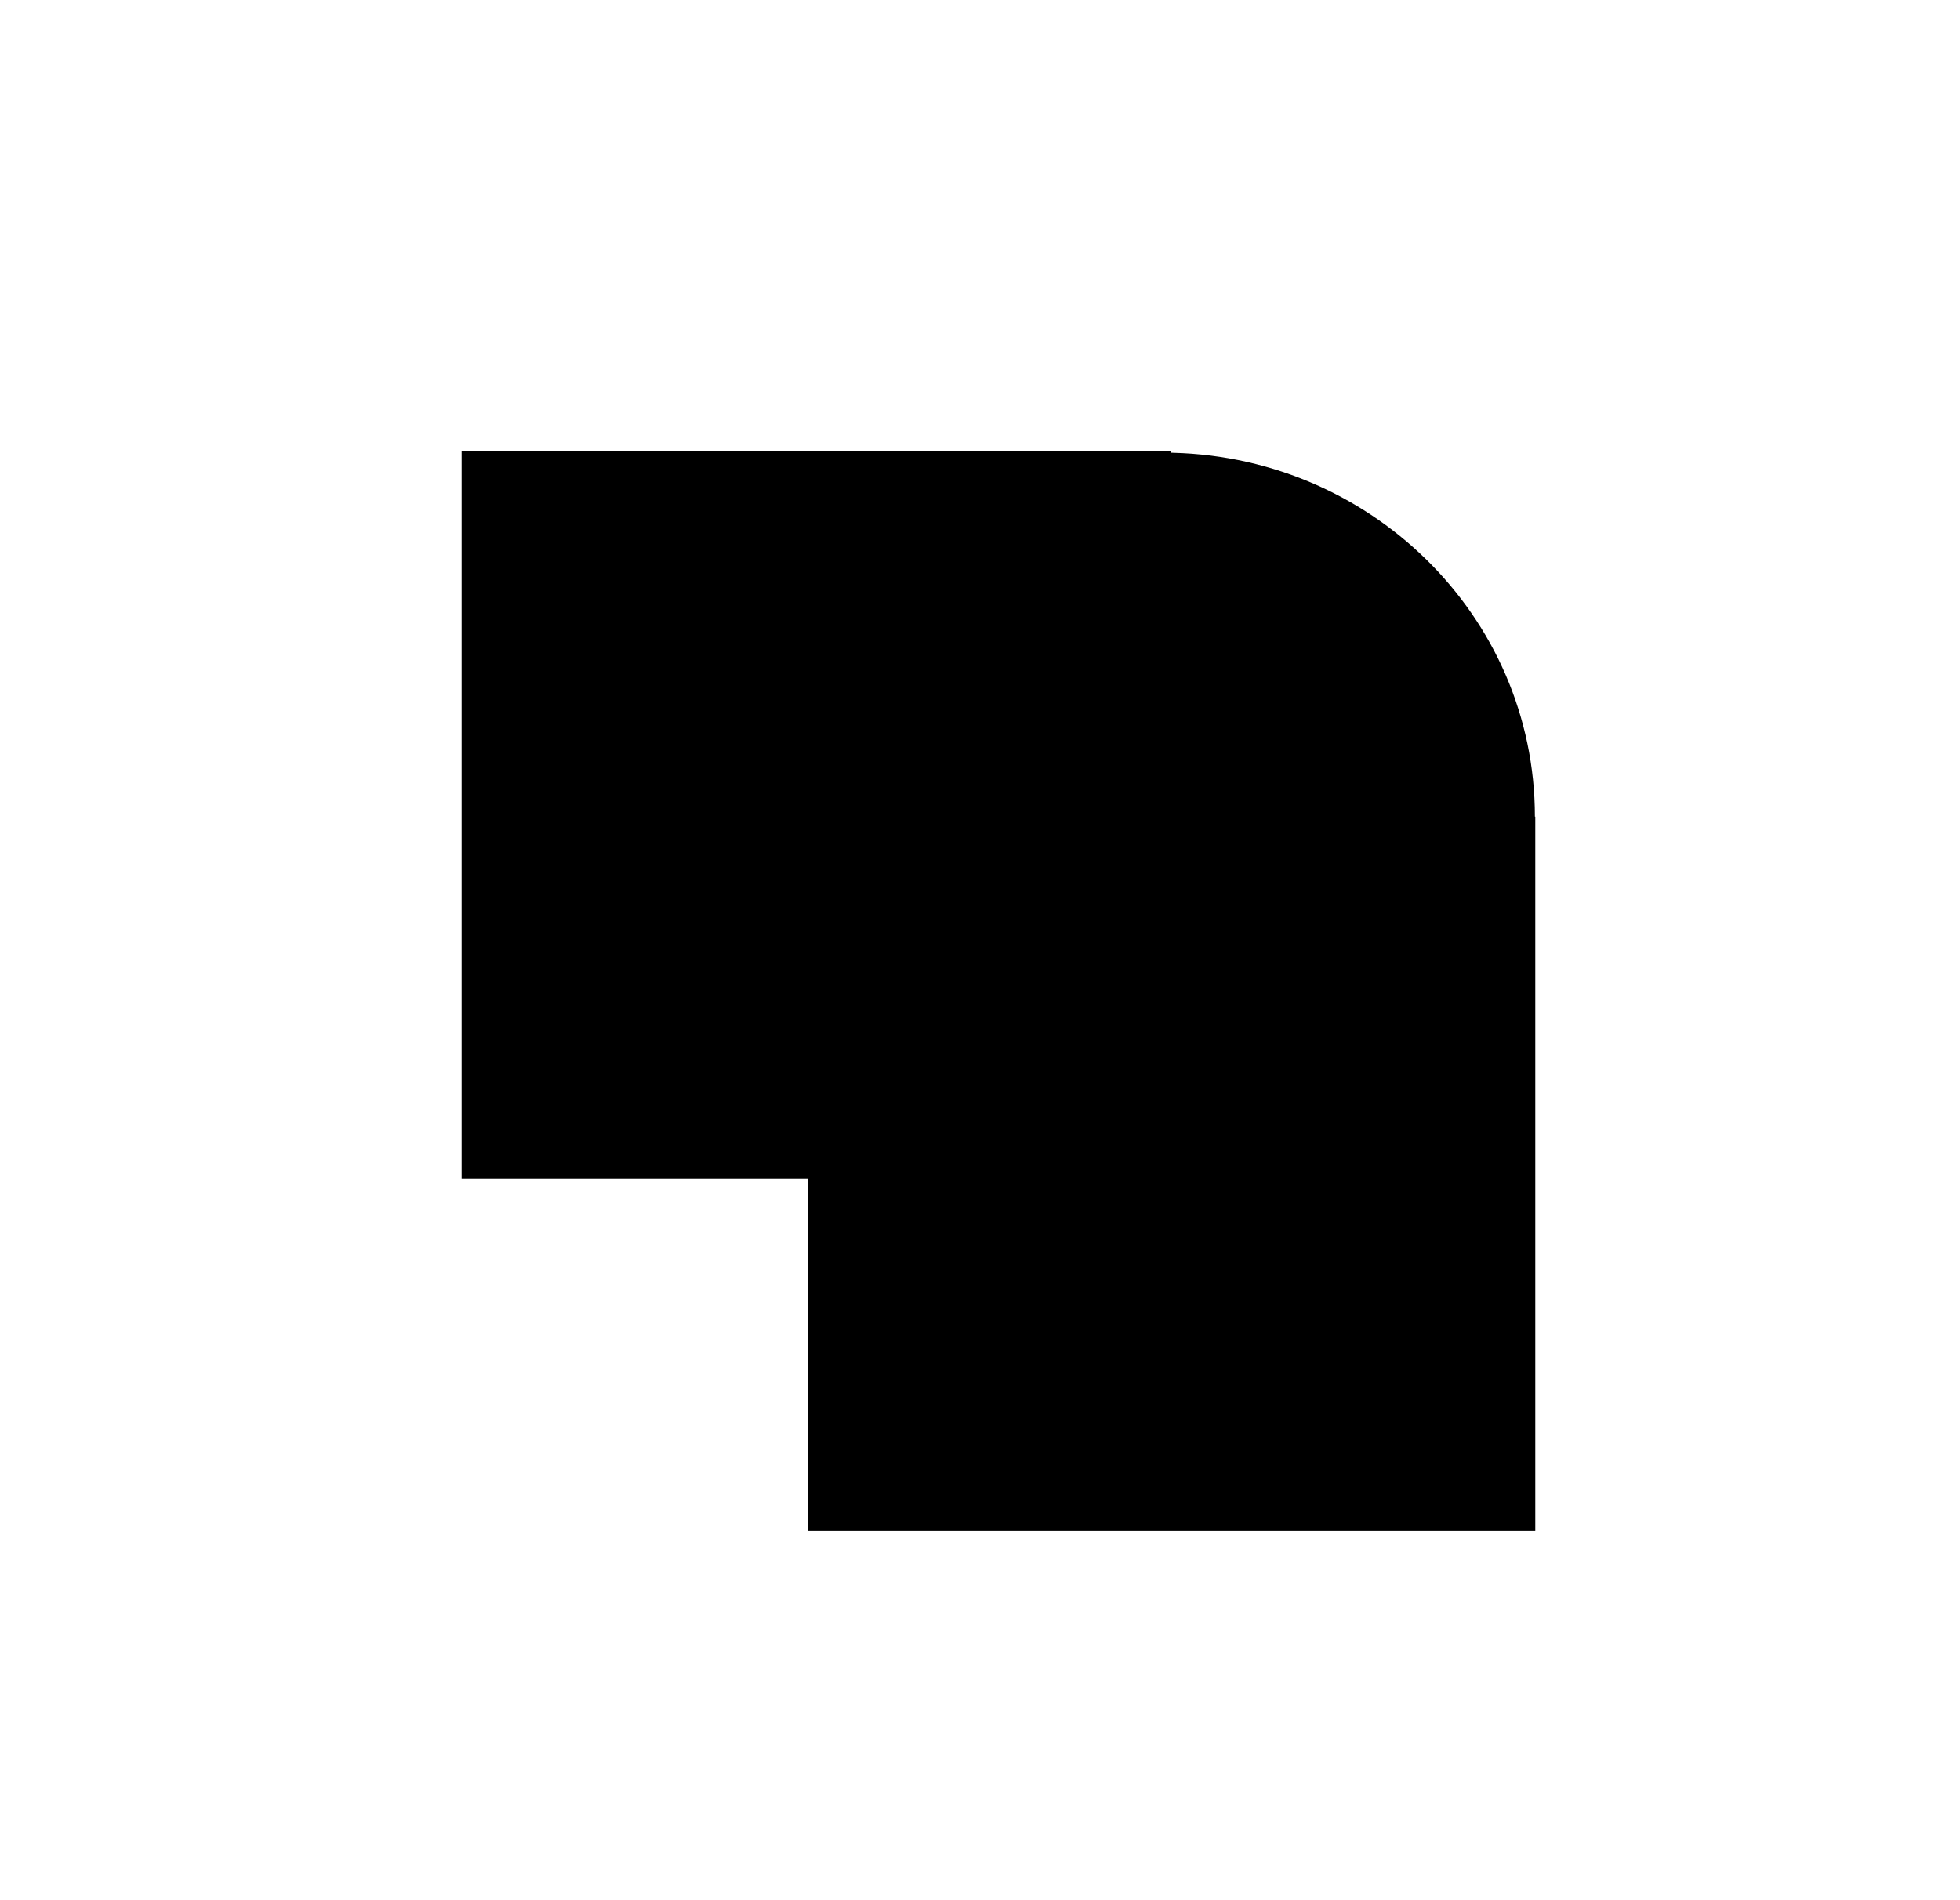
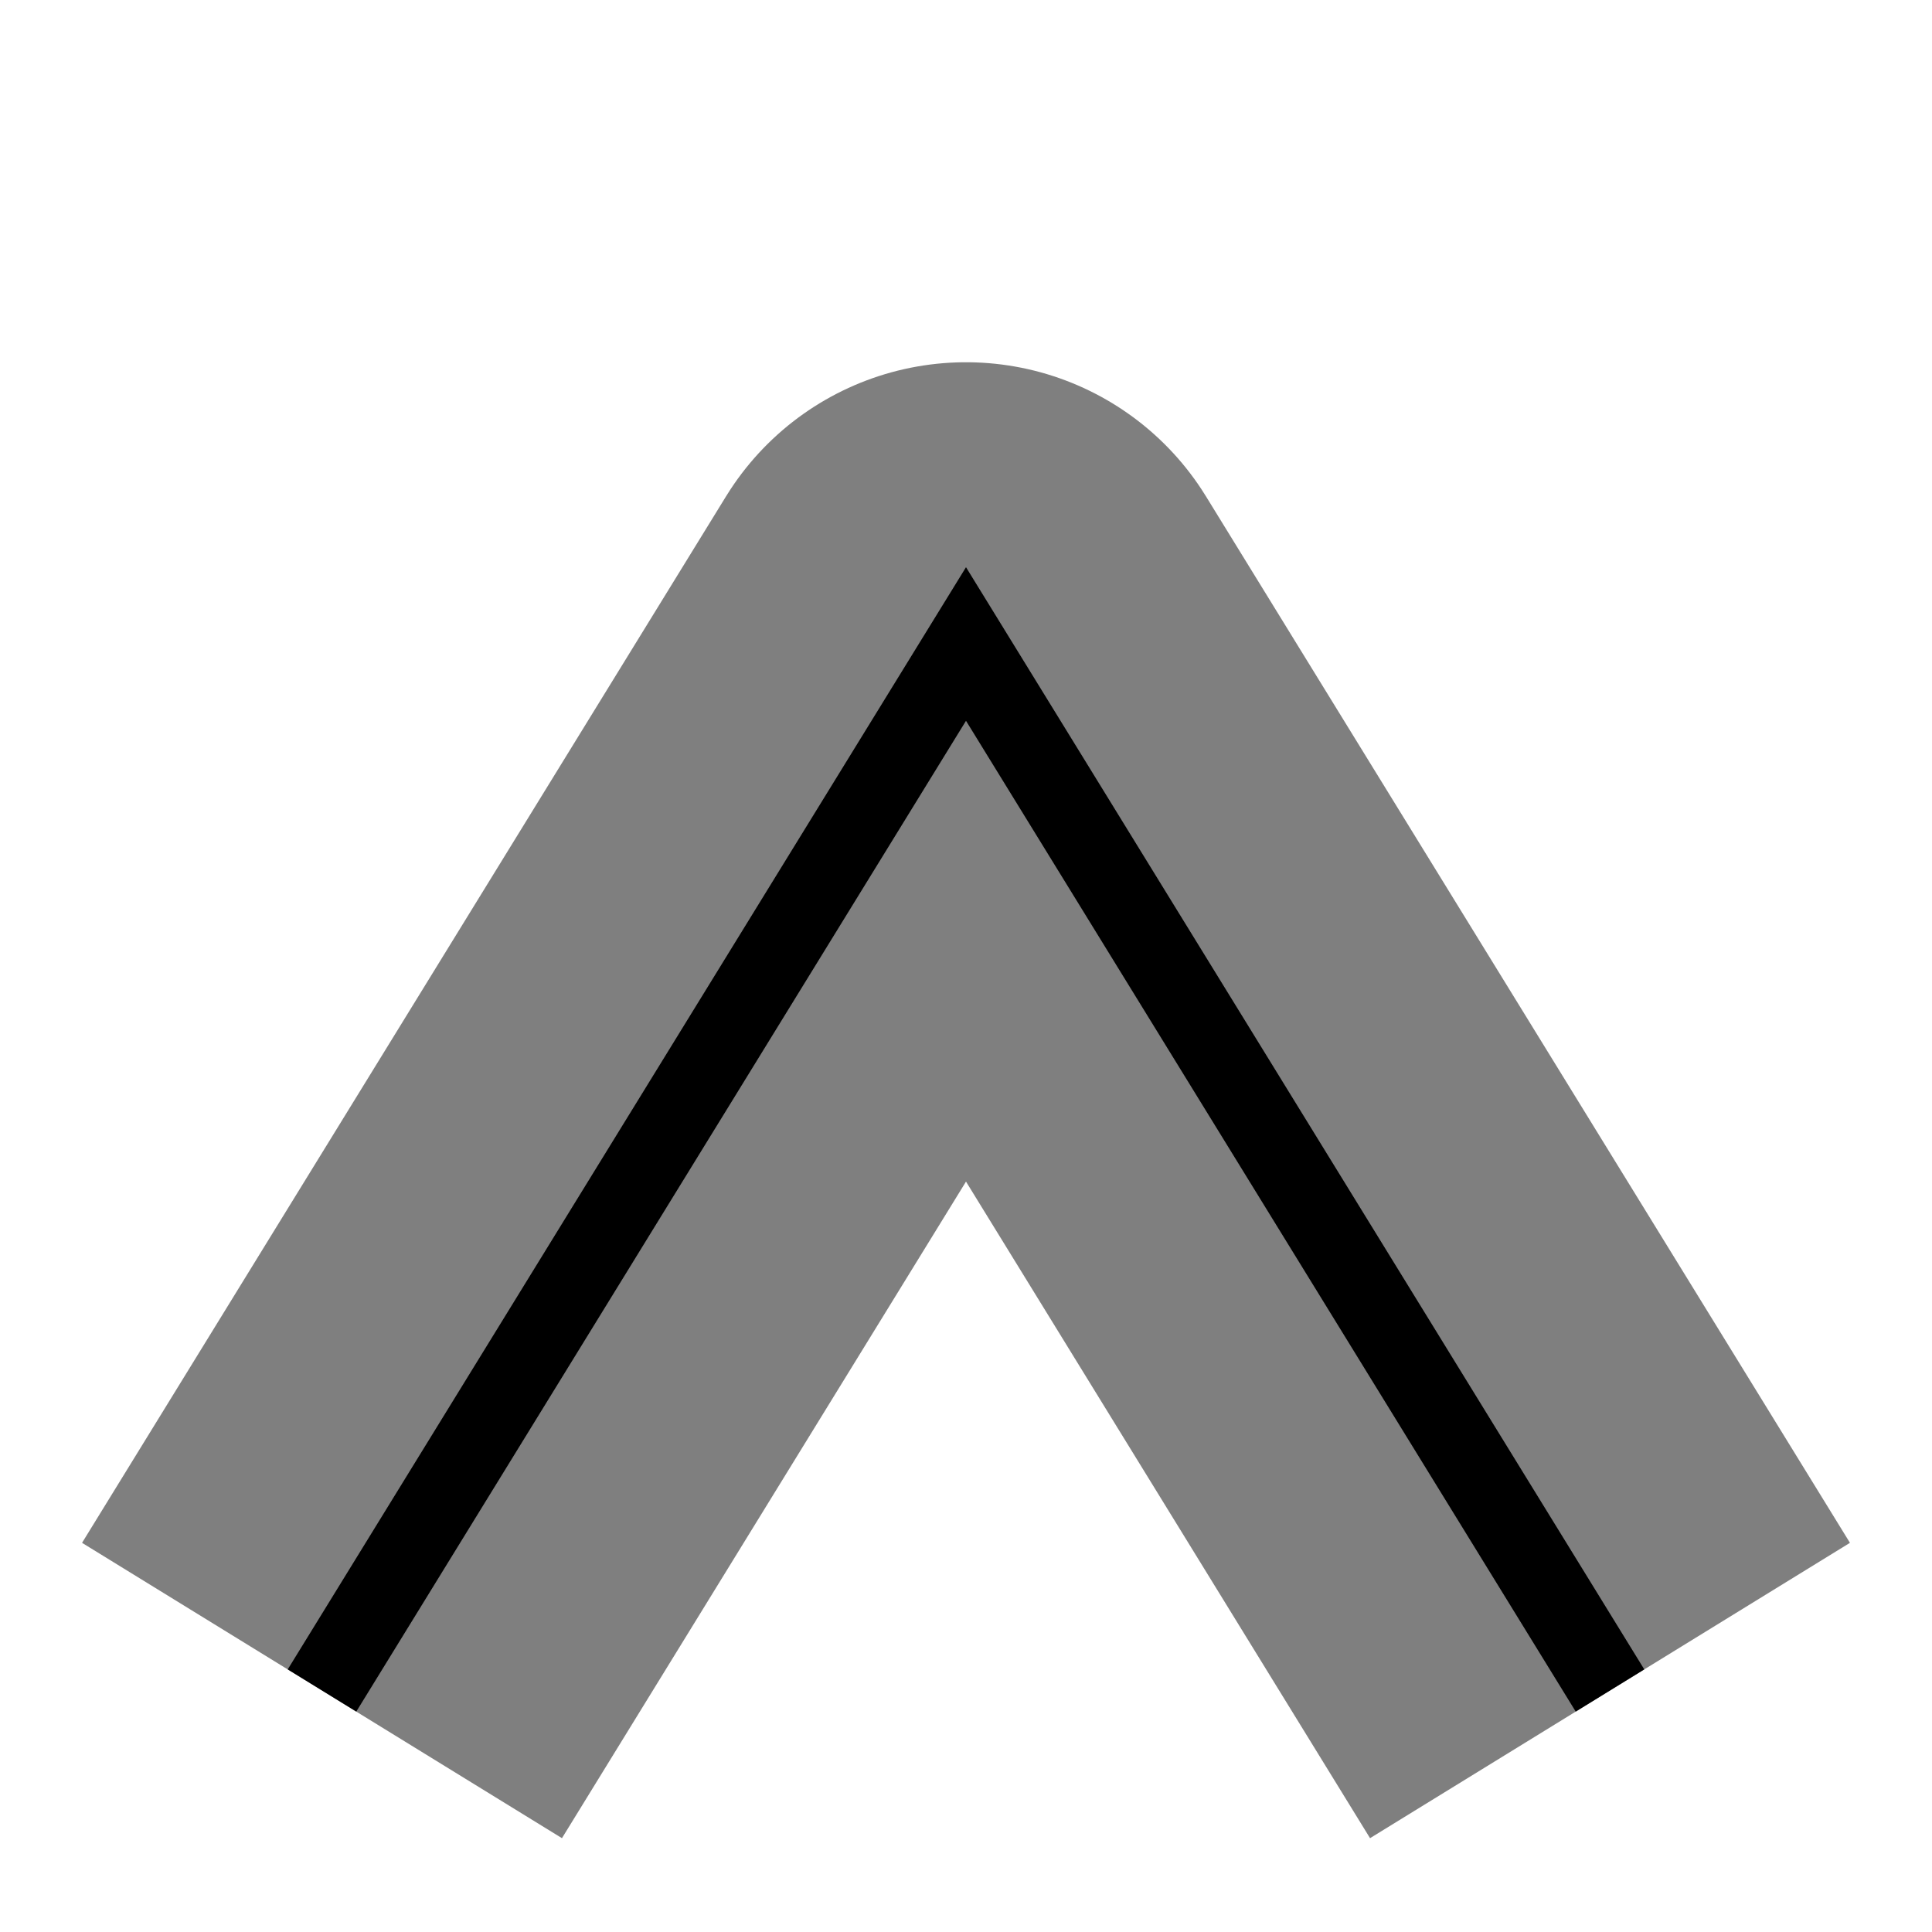
- <svg xmlns="http://www.w3.org/2000/svg" viewBox="0 0 51.04 49.47">
-   <g id="Calque_2" data-name="Calque 2">
-     <g id="Calque_1-2" data-name="Calque 1">
-       <ellipse fill="currentColor" cx="30.29" cy="21.27" rx="9.68" ry="9.48" />
-       <rect fill="currentColor" x="21.2" y="21.1" width="18.6" height="18.95" transform="translate(-0.07 61.07) rotate(-90)" />
-       <rect fill="currentColor" x="12.02" y="11.75" width="18.48" height="18.95" />
-     </g>
-   </g>
+ <svg xmlns="http://www.w3.org/2000/svg" viewBox="0 0 24 24" fill="none" stroke="currentColor">
+   <path d="M4 21 L12 8 L20 21" stroke-width="7" stroke-linejoin="round" stroke-linecap="butt" opacity="0.5" />
+   <path d="M4 21 L12 8 L20 21" stroke-width="1" stroke-linejoin="miter" stroke-linecap="butt" />
</svg>
